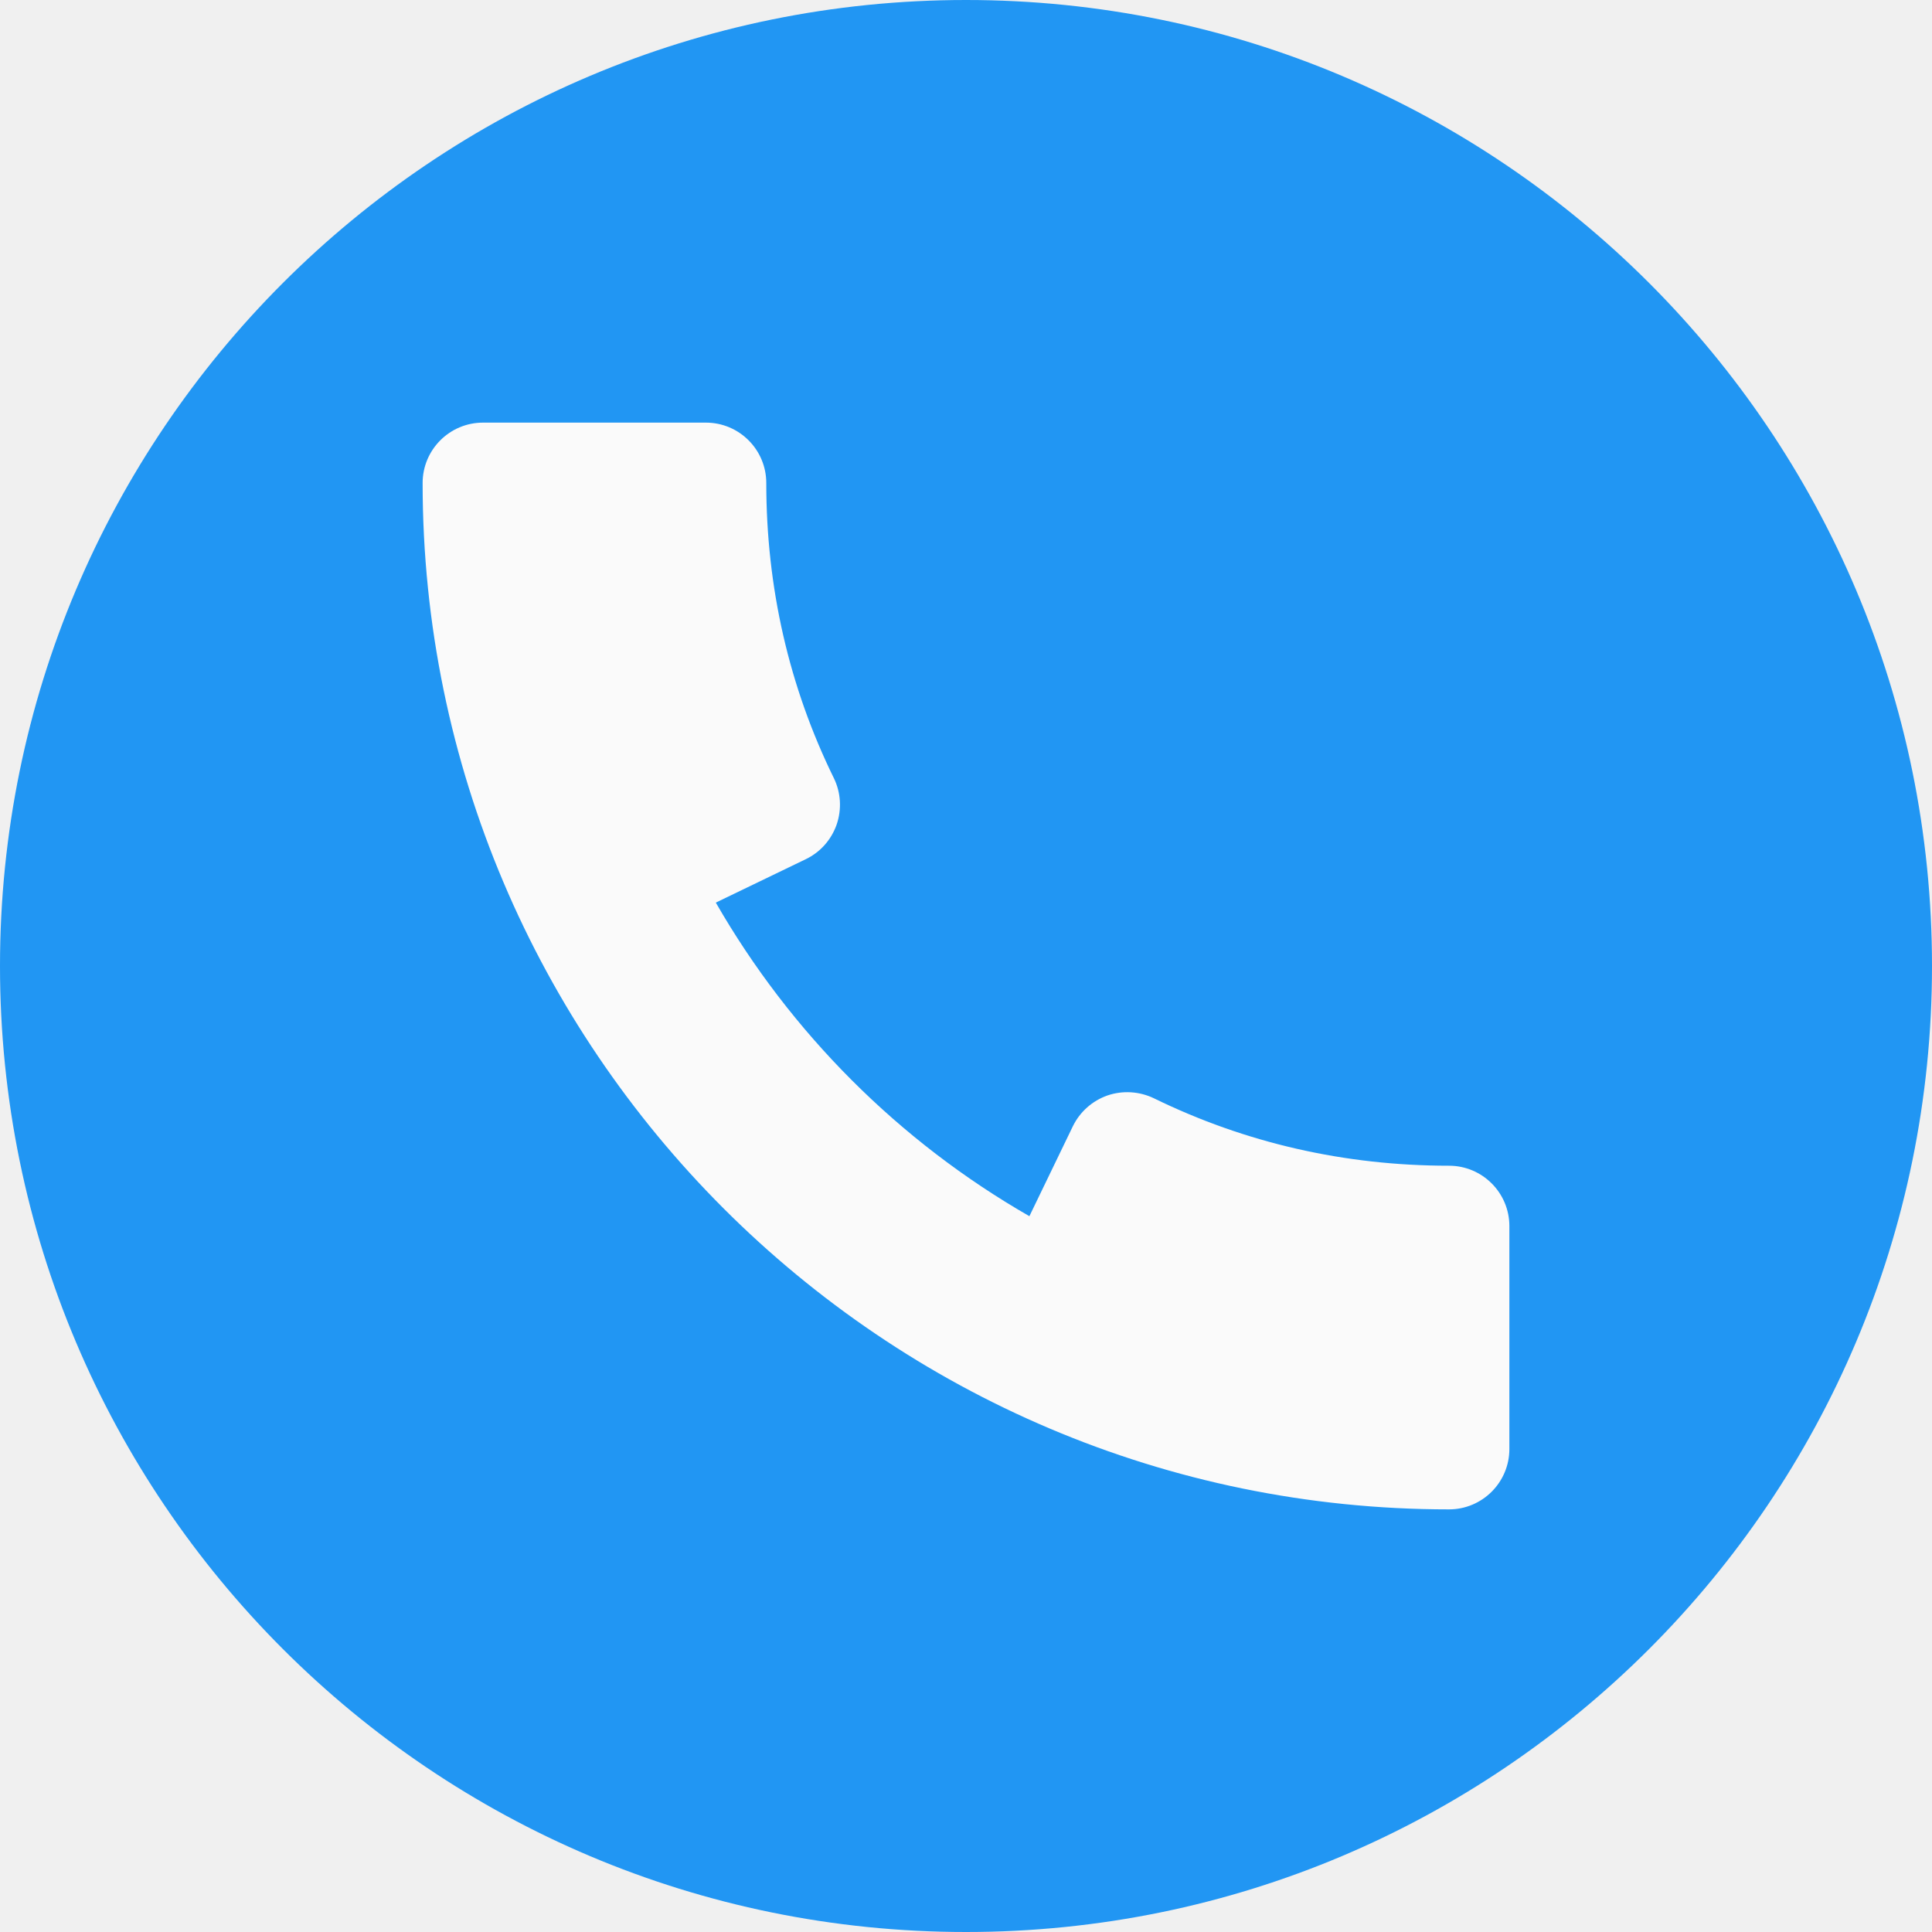
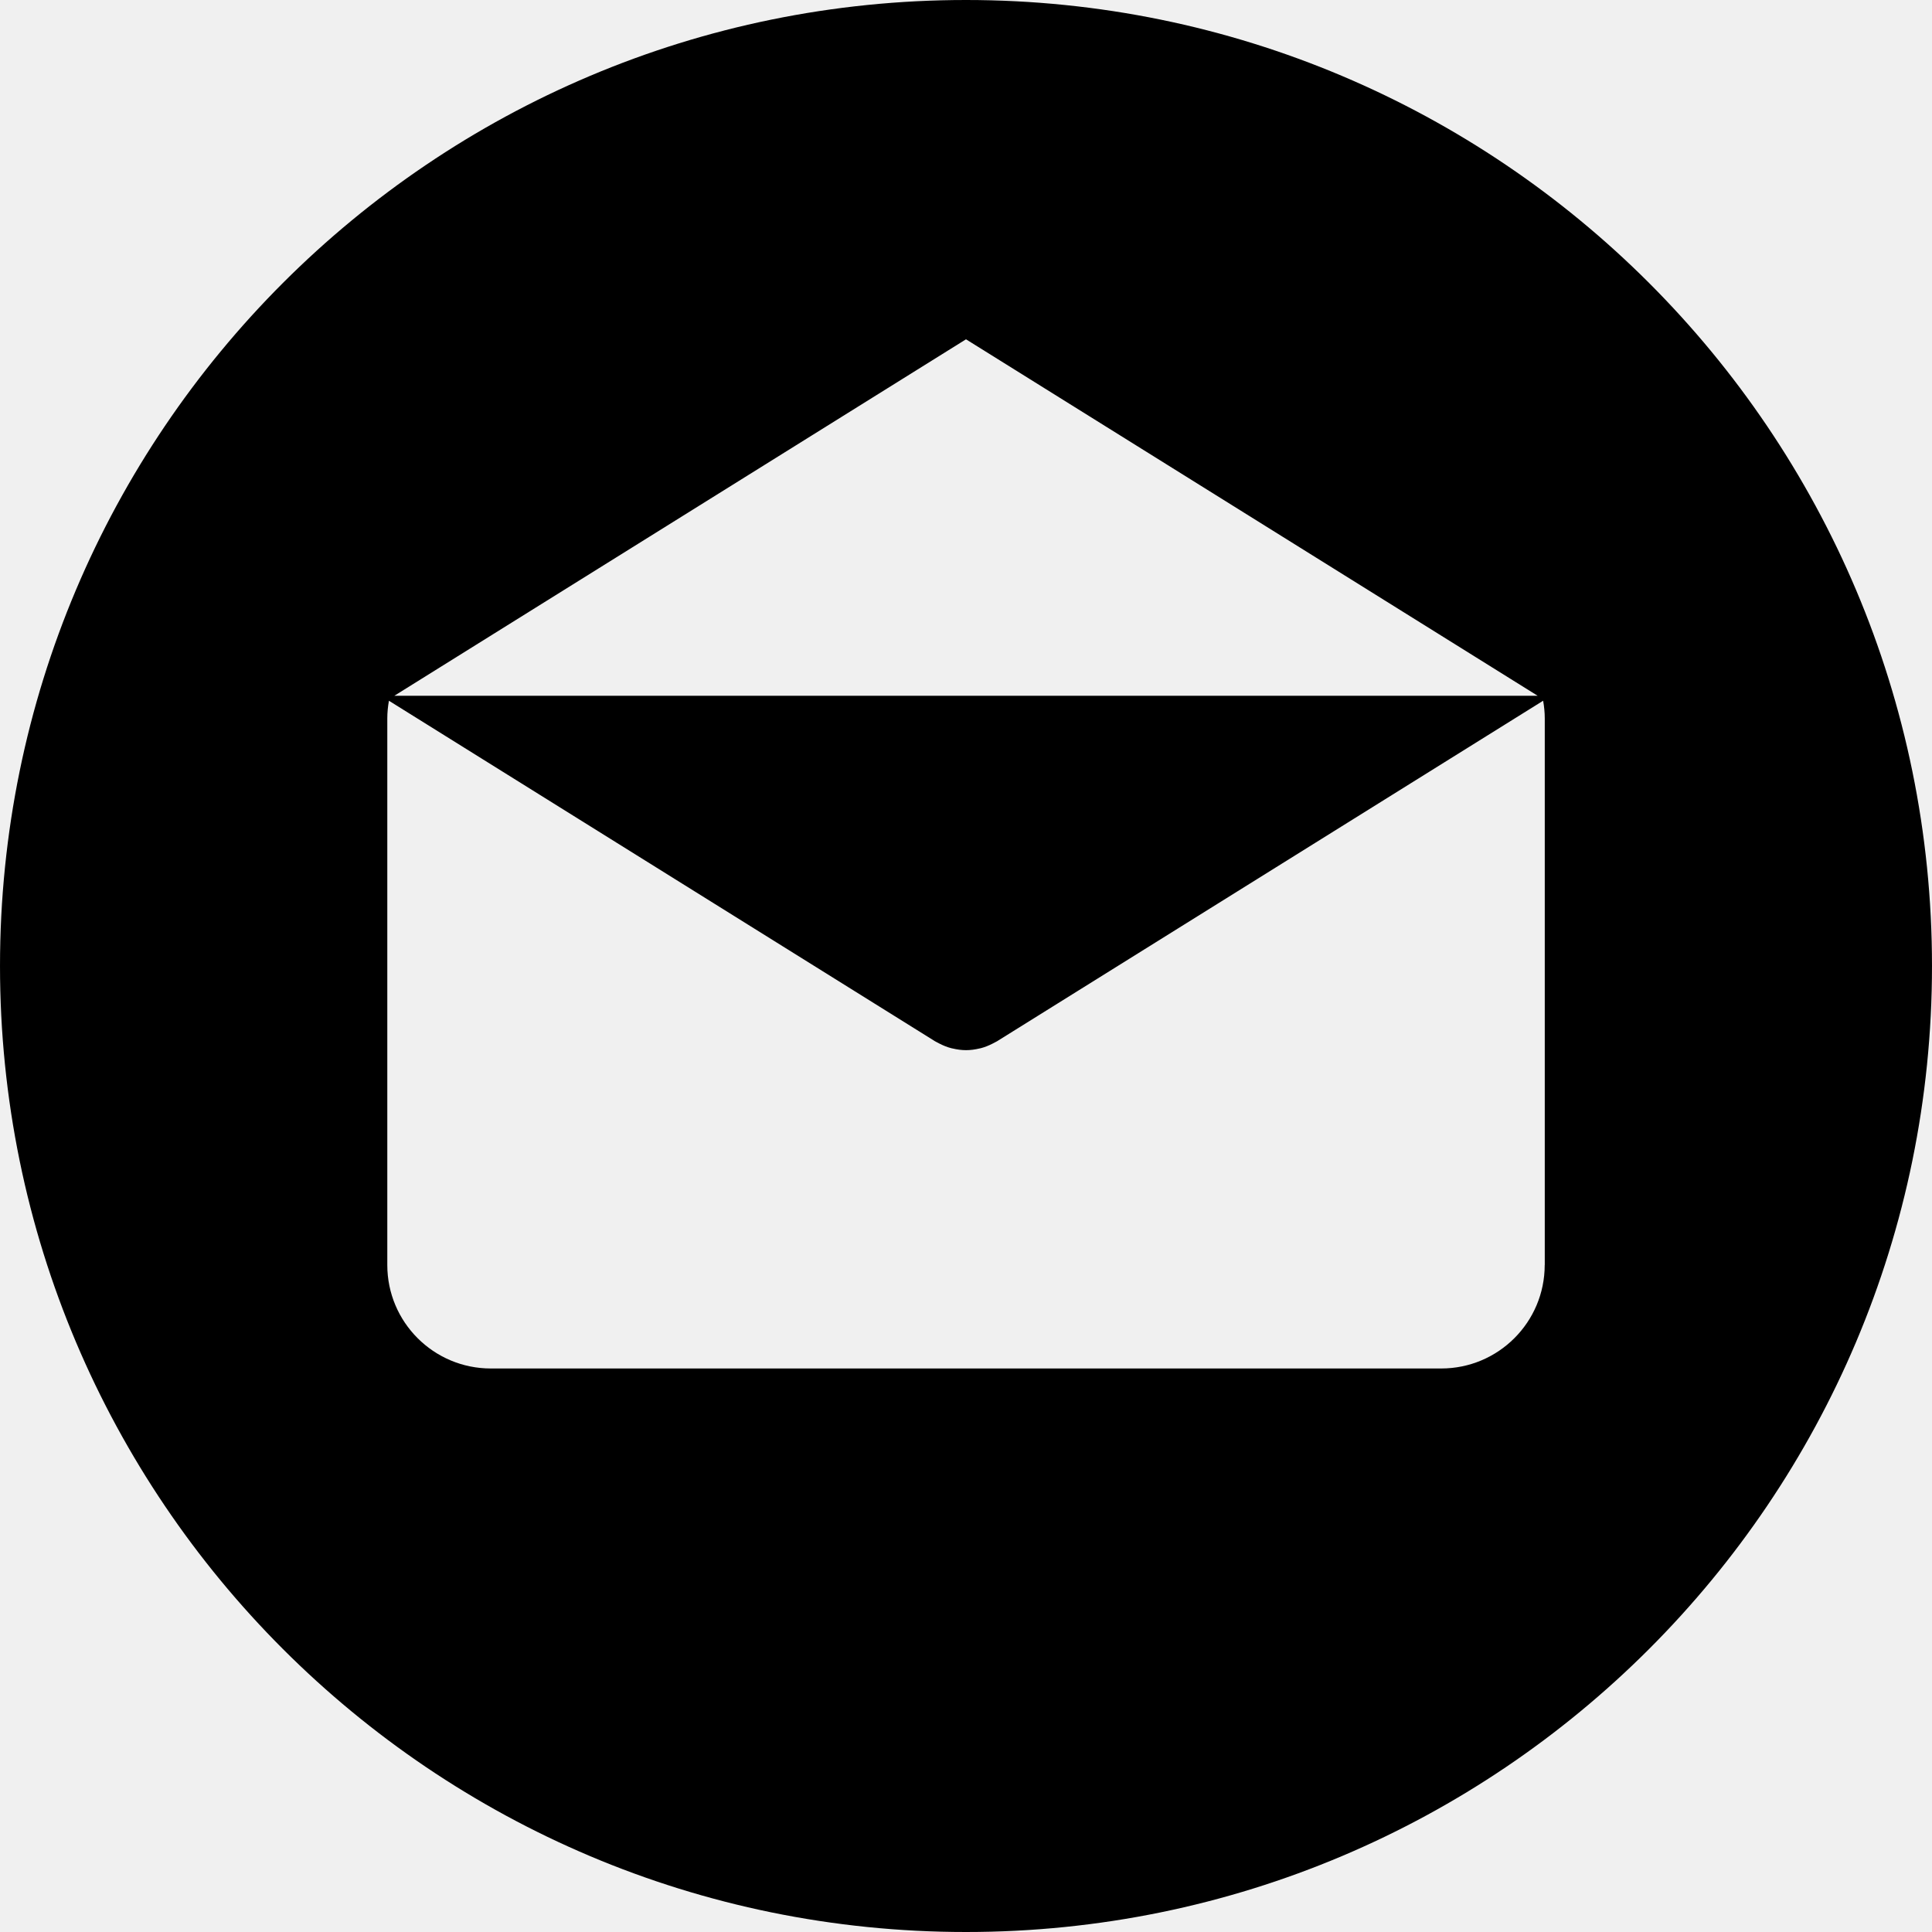
- <svg xmlns="http://www.w3.org/2000/svg" width="48" height="48" viewBox="0 0 48 48" fill="none">
-   <g clip-path="url(#clip0_1616_89)">
-     <path d="M24 48C37.255 48 48 37.255 48 24C48 10.745 37.255 0 24 0C10.745 0 0 10.745 0 24C0 37.255 10.745 48 24 48Z" fill="#2196F3" />
-     <path d="M36 28.962C33.411 28.962 30.942 28.398 28.665 27.285C28.308 27.114 27.894 27.087 27.516 27.216C27.138 27.348 26.829 27.624 26.655 27.981L25.575 30.216C22.335 28.356 19.647 25.665 17.784 22.425L20.022 21.345C20.382 21.171 20.655 20.862 20.787 20.484C20.916 20.106 20.892 19.692 20.718 19.335C19.602 17.061 19.038 14.592 19.038 12C19.038 11.172 18.366 10.5 17.538 10.5H12C11.172 10.5 10.5 11.172 10.5 12C10.5 26.061 21.939 37.5 36 37.5C36.828 37.5 37.5 36.828 37.5 36V30.462C37.5 29.634 36.828 28.962 36 28.962Z" fill="#FAFAFA" />
+ <svg xmlns="http://www.w3.org/2000/svg" fill="#000000" height="800px" width="800px" version="1.1" id="Layer_1" viewBox="0 0 299.997 299.997" xml:space="preserve">
+   <g>
+     <g>
+       <path d="M149.996,0C67.157,0,0.001,67.158,0.001,149.997c0,82.837,67.156,150,149.995,150s150-67.163,150-150    C299.996,67.158,232.835,0,149.996,0z M149.999,52.686l88.763,55.35H61.236L149.999,52.686z M239.868,196.423h-0.009    c0,8.878-7.195,16.072-16.072,16.072H76.211c-8.878,0-16.072-7.195-16.072-16.072v-84.865c0-0.939,0.096-1.852,0.252-2.749    l84.808,52.883c0.104,0.065,0.215,0.109,0.322,0.169c0.112,0.062,0.226,0.122,0.34,0.179c0.599,0.309,1.216,0.558,1.847,0.721    c0.065,0.018,0.13,0.026,0.195,0.041c0.692,0.163,1.393,0.265,2.093,0.265h0.005c0.005,0,0.01,0,0.01,0    c0.7,0,1.401-0.099,2.093-0.265c0.065-0.016,0.13-0.023,0.195-0.041c0.63-0.163,1.245-0.412,1.847-0.721    c0.114-0.057,0.228-0.117,0.34-0.179c0.106-0.06,0.218-0.104,0.322-0.169l84.808-52.883c0.156,0.897,0.252,1.808,0.252,2.749    V196.423z" />
+     </g>
  </g>
-   <defs>
-     <clipPath id="clip0_1616_89">
-       <rect width="48" height="48" fill="white" />
-     </clipPath>
-   </defs>
</svg>
